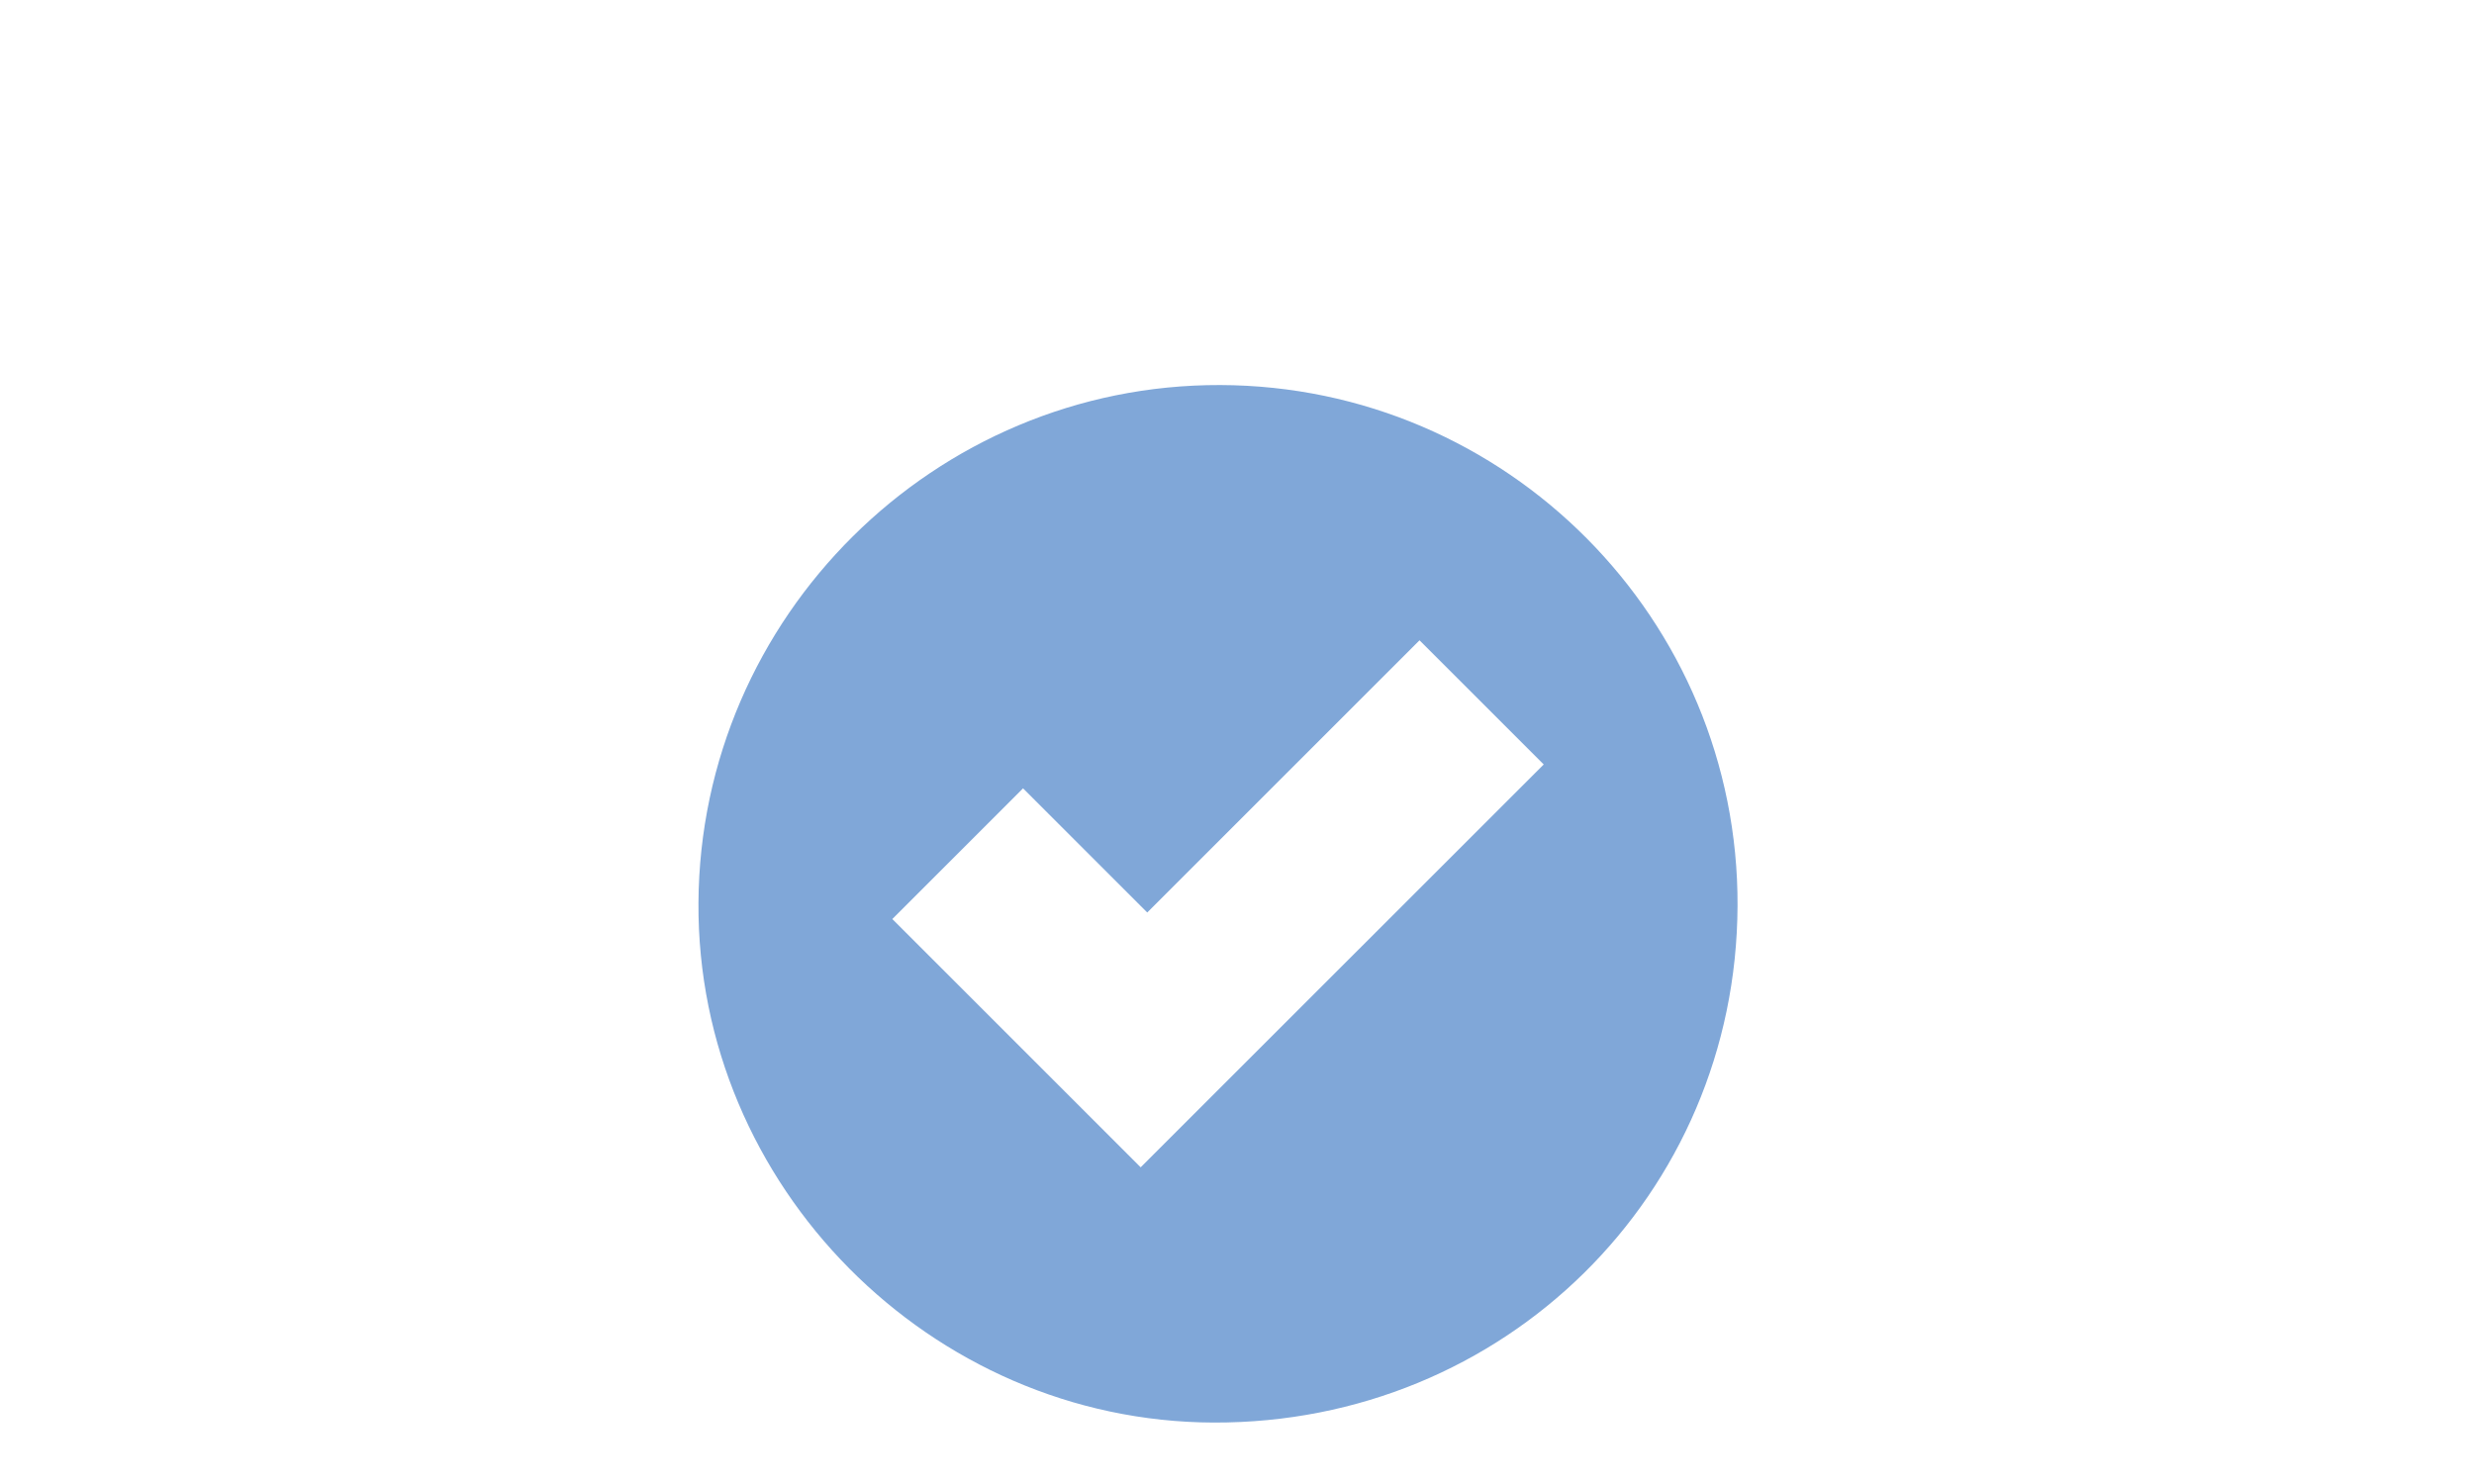
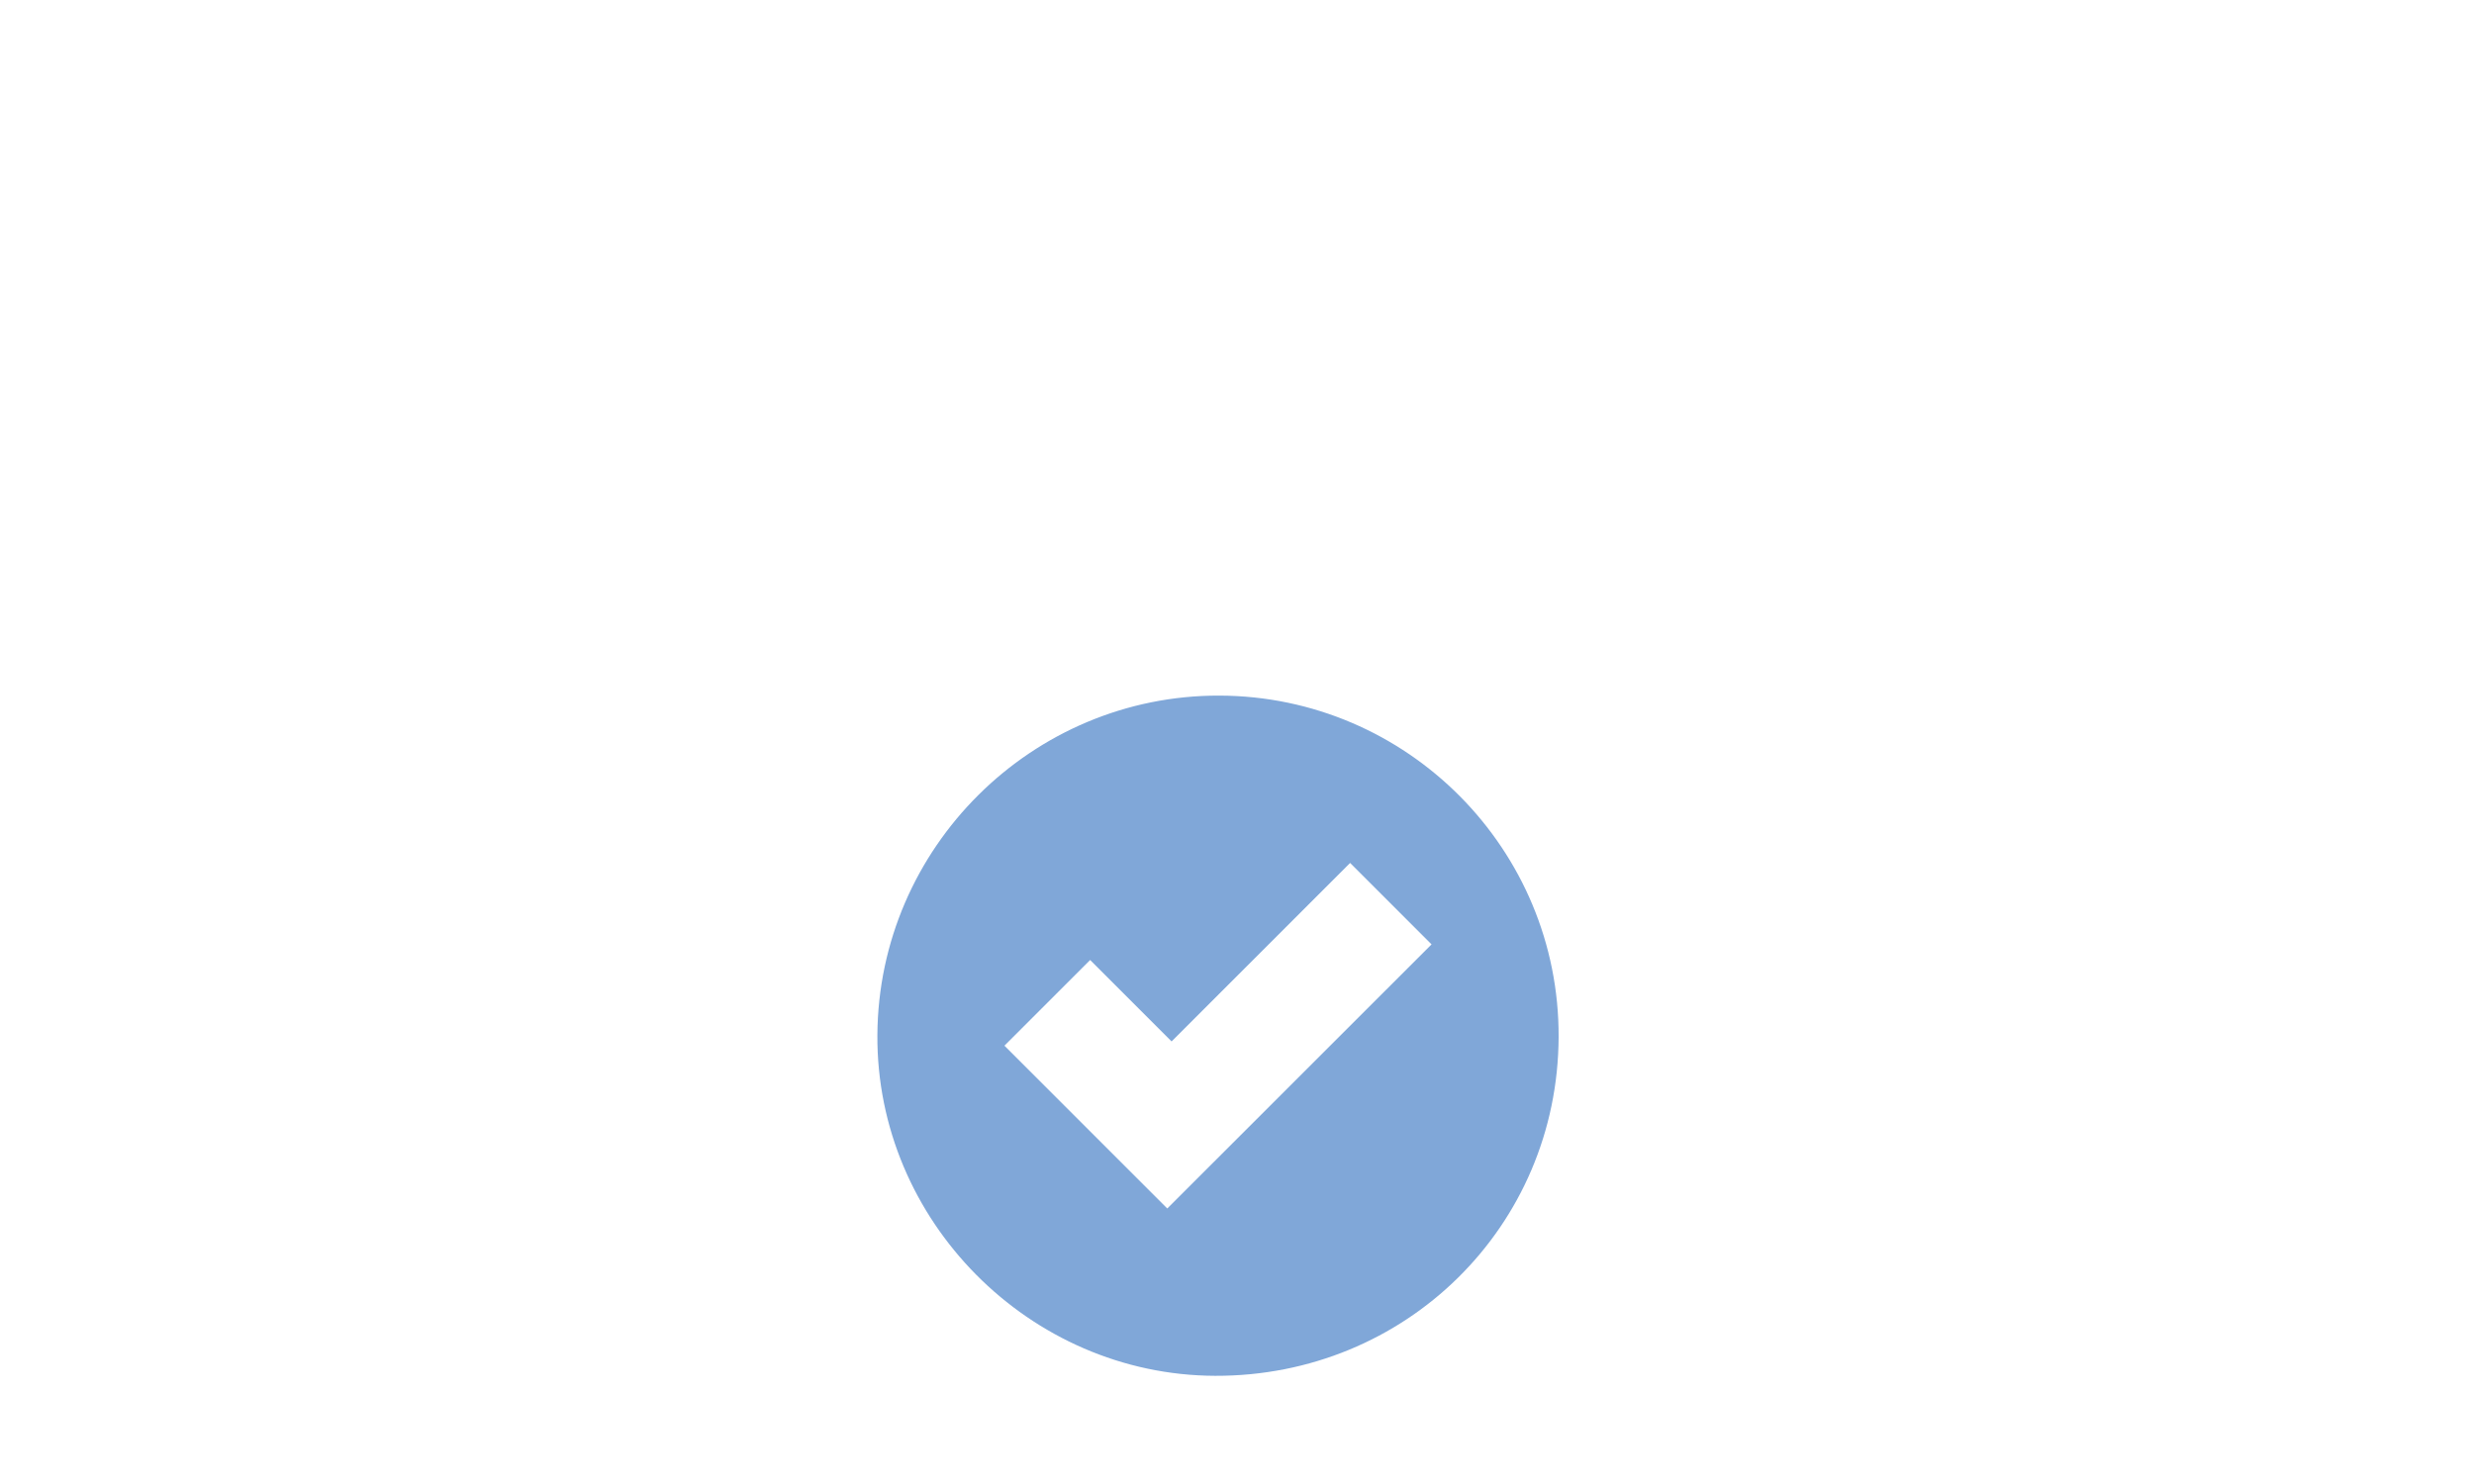
<svg xmlns="http://www.w3.org/2000/svg" version="1.1" id="Layer_1" x="0px" y="0px" viewBox="0 0 50 30" style="enable-background:new 0 0 50 30;" xml:space="preserve">
  <style type="text/css">
	.st0{fill:#80A7D8;}
</style>
-   <path class="st0" d="M24.66,7.784c-5.771-0.017-10.508,4.683-10.544,10.464c-0.036,5.722,4.689,10.491,10.411,10.51  c5.876,0.019,10.565-4.607,10.589-10.446C35.14,12.523,30.45,7.801,24.66,7.784z M23.053,23.598l-5.019-5.019l2.642-2.642l2.51,2.51  l5.503-5.503l2.51,2.51L23.053,23.598z" />
+   <path class="st0" d="M24.645,14.062c-3.784-0.011-6.889,3.07-6.913,6.86c-0.024,3.751,3.074,6.878,6.826,6.891  c3.852,0.012,6.927-3.02,6.942-6.849C31.516,17.169,28.441,14.073,24.645,14.062z M23.591,24.43l-3.291-3.291l1.732-1.732  l1.646,1.646l3.608-3.608l1.646,1.646L23.591,24.43z" />
</svg>
